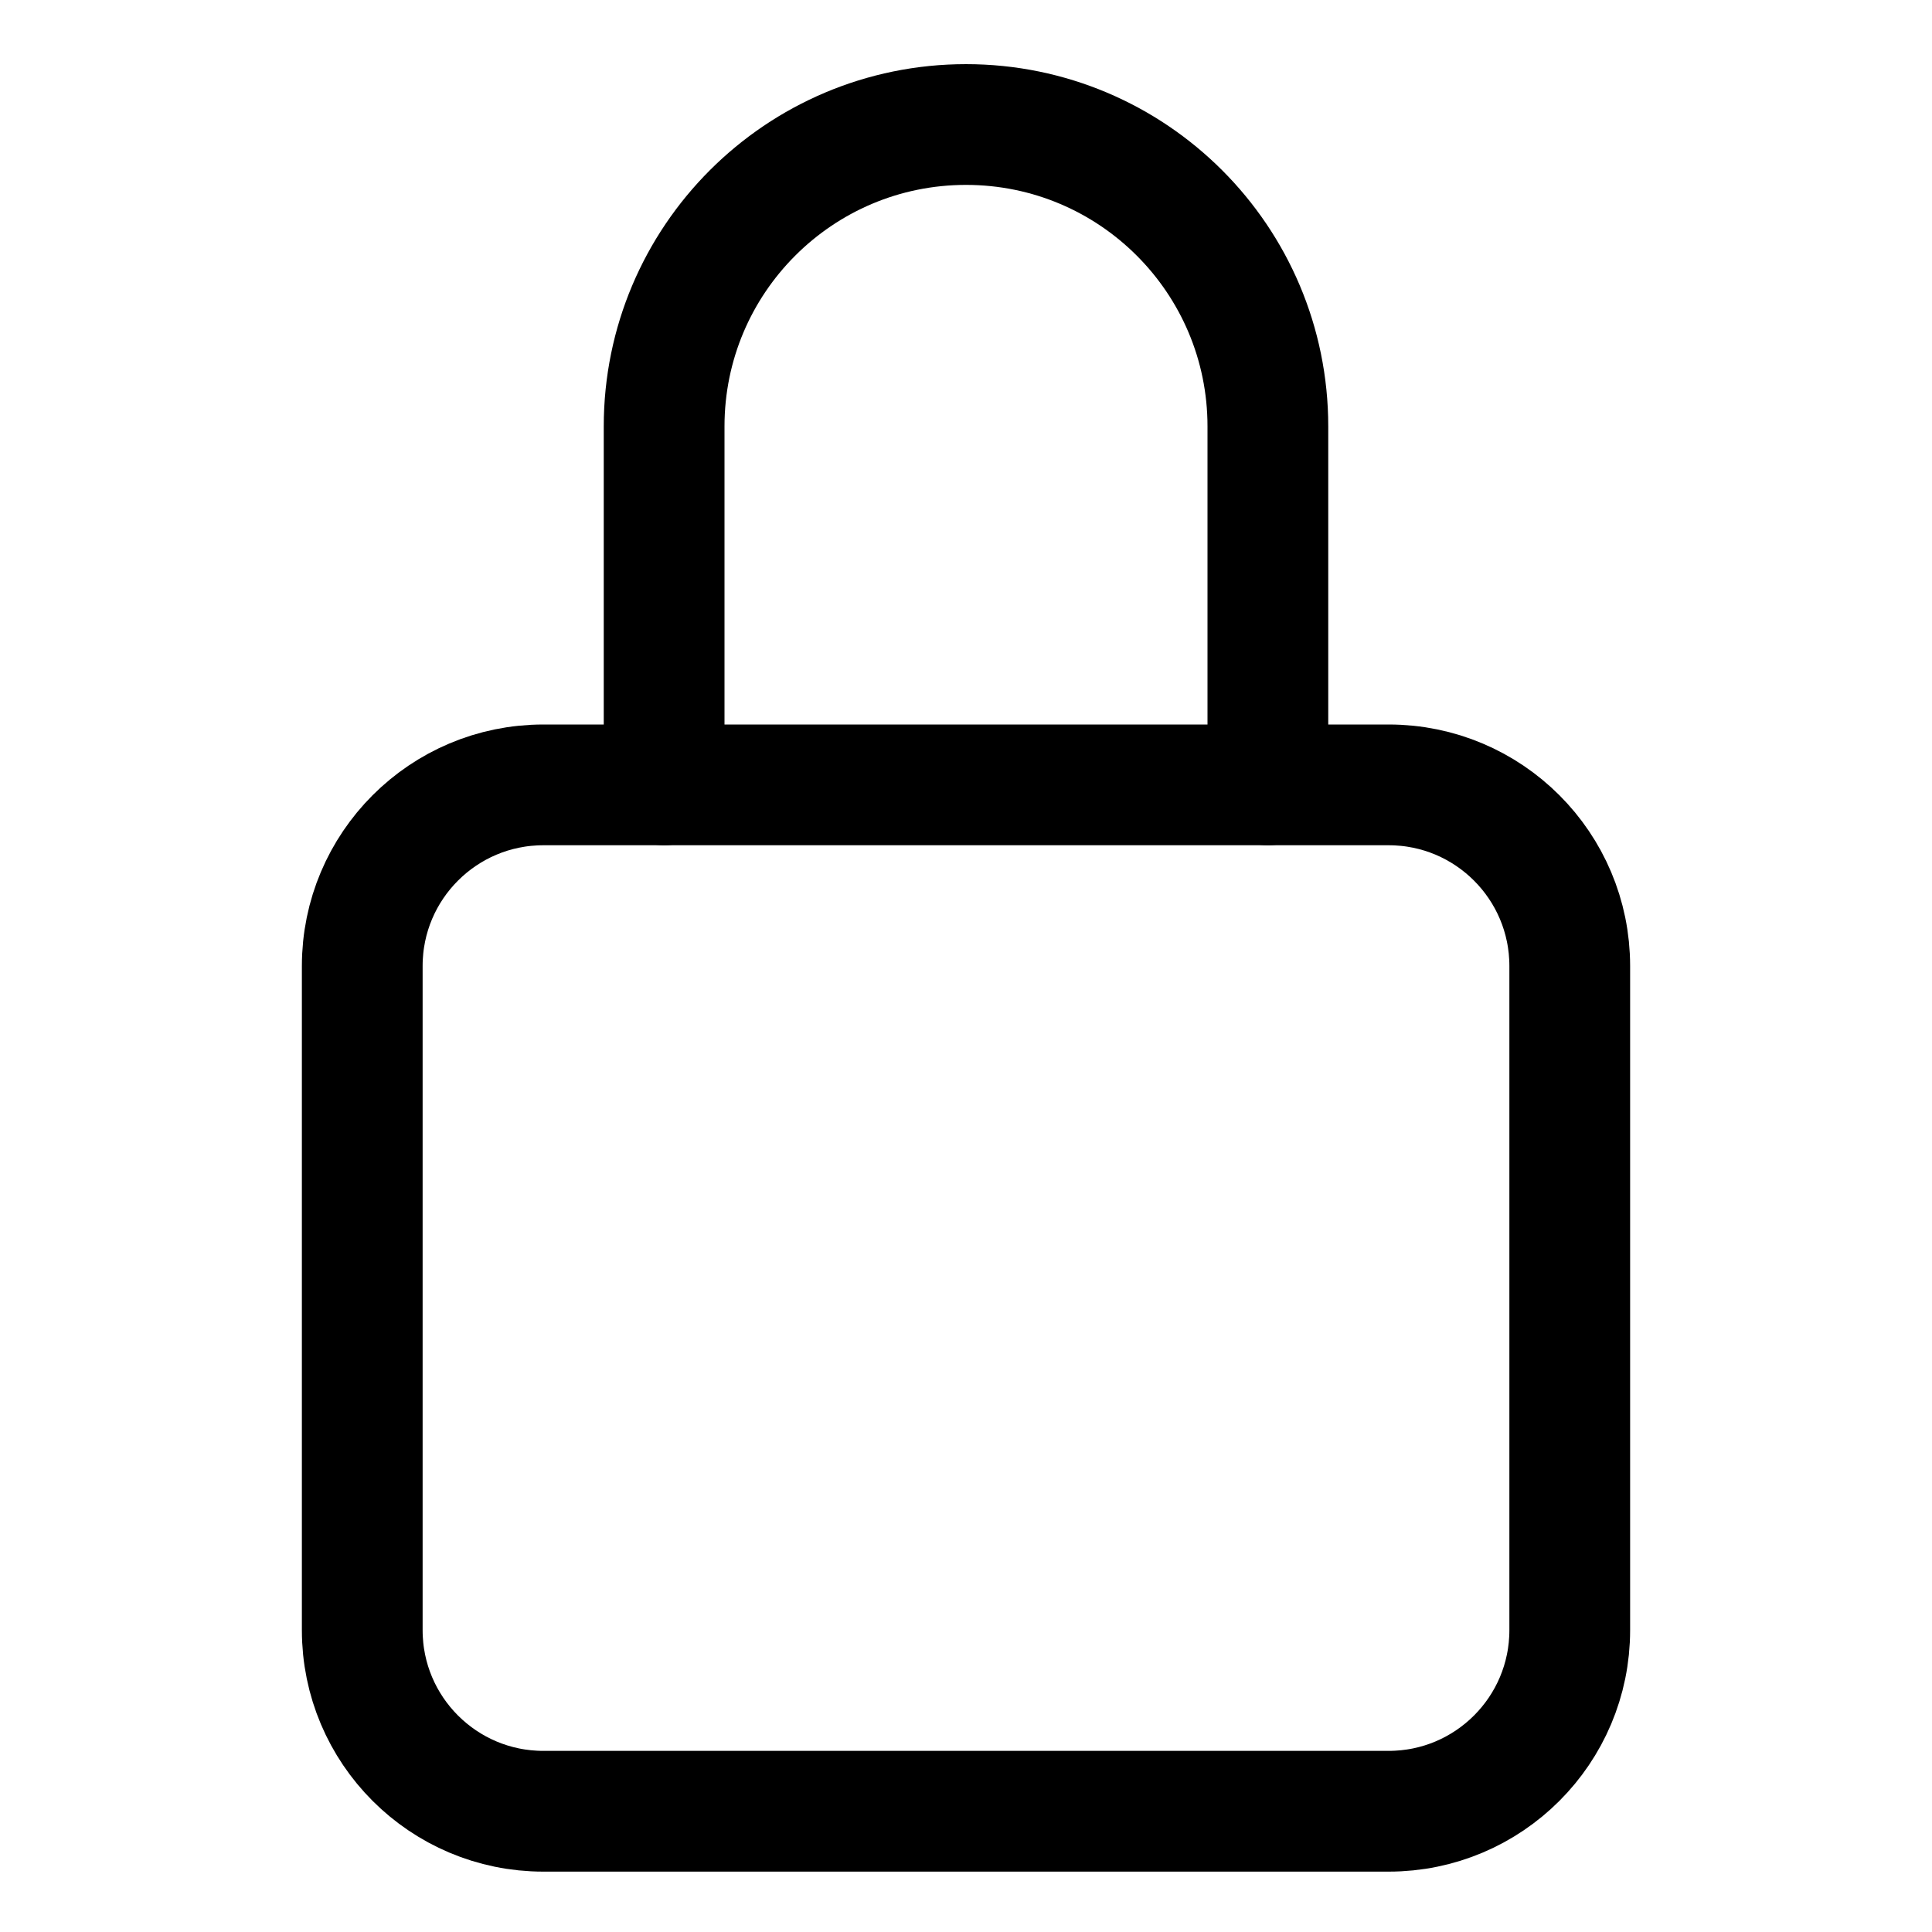
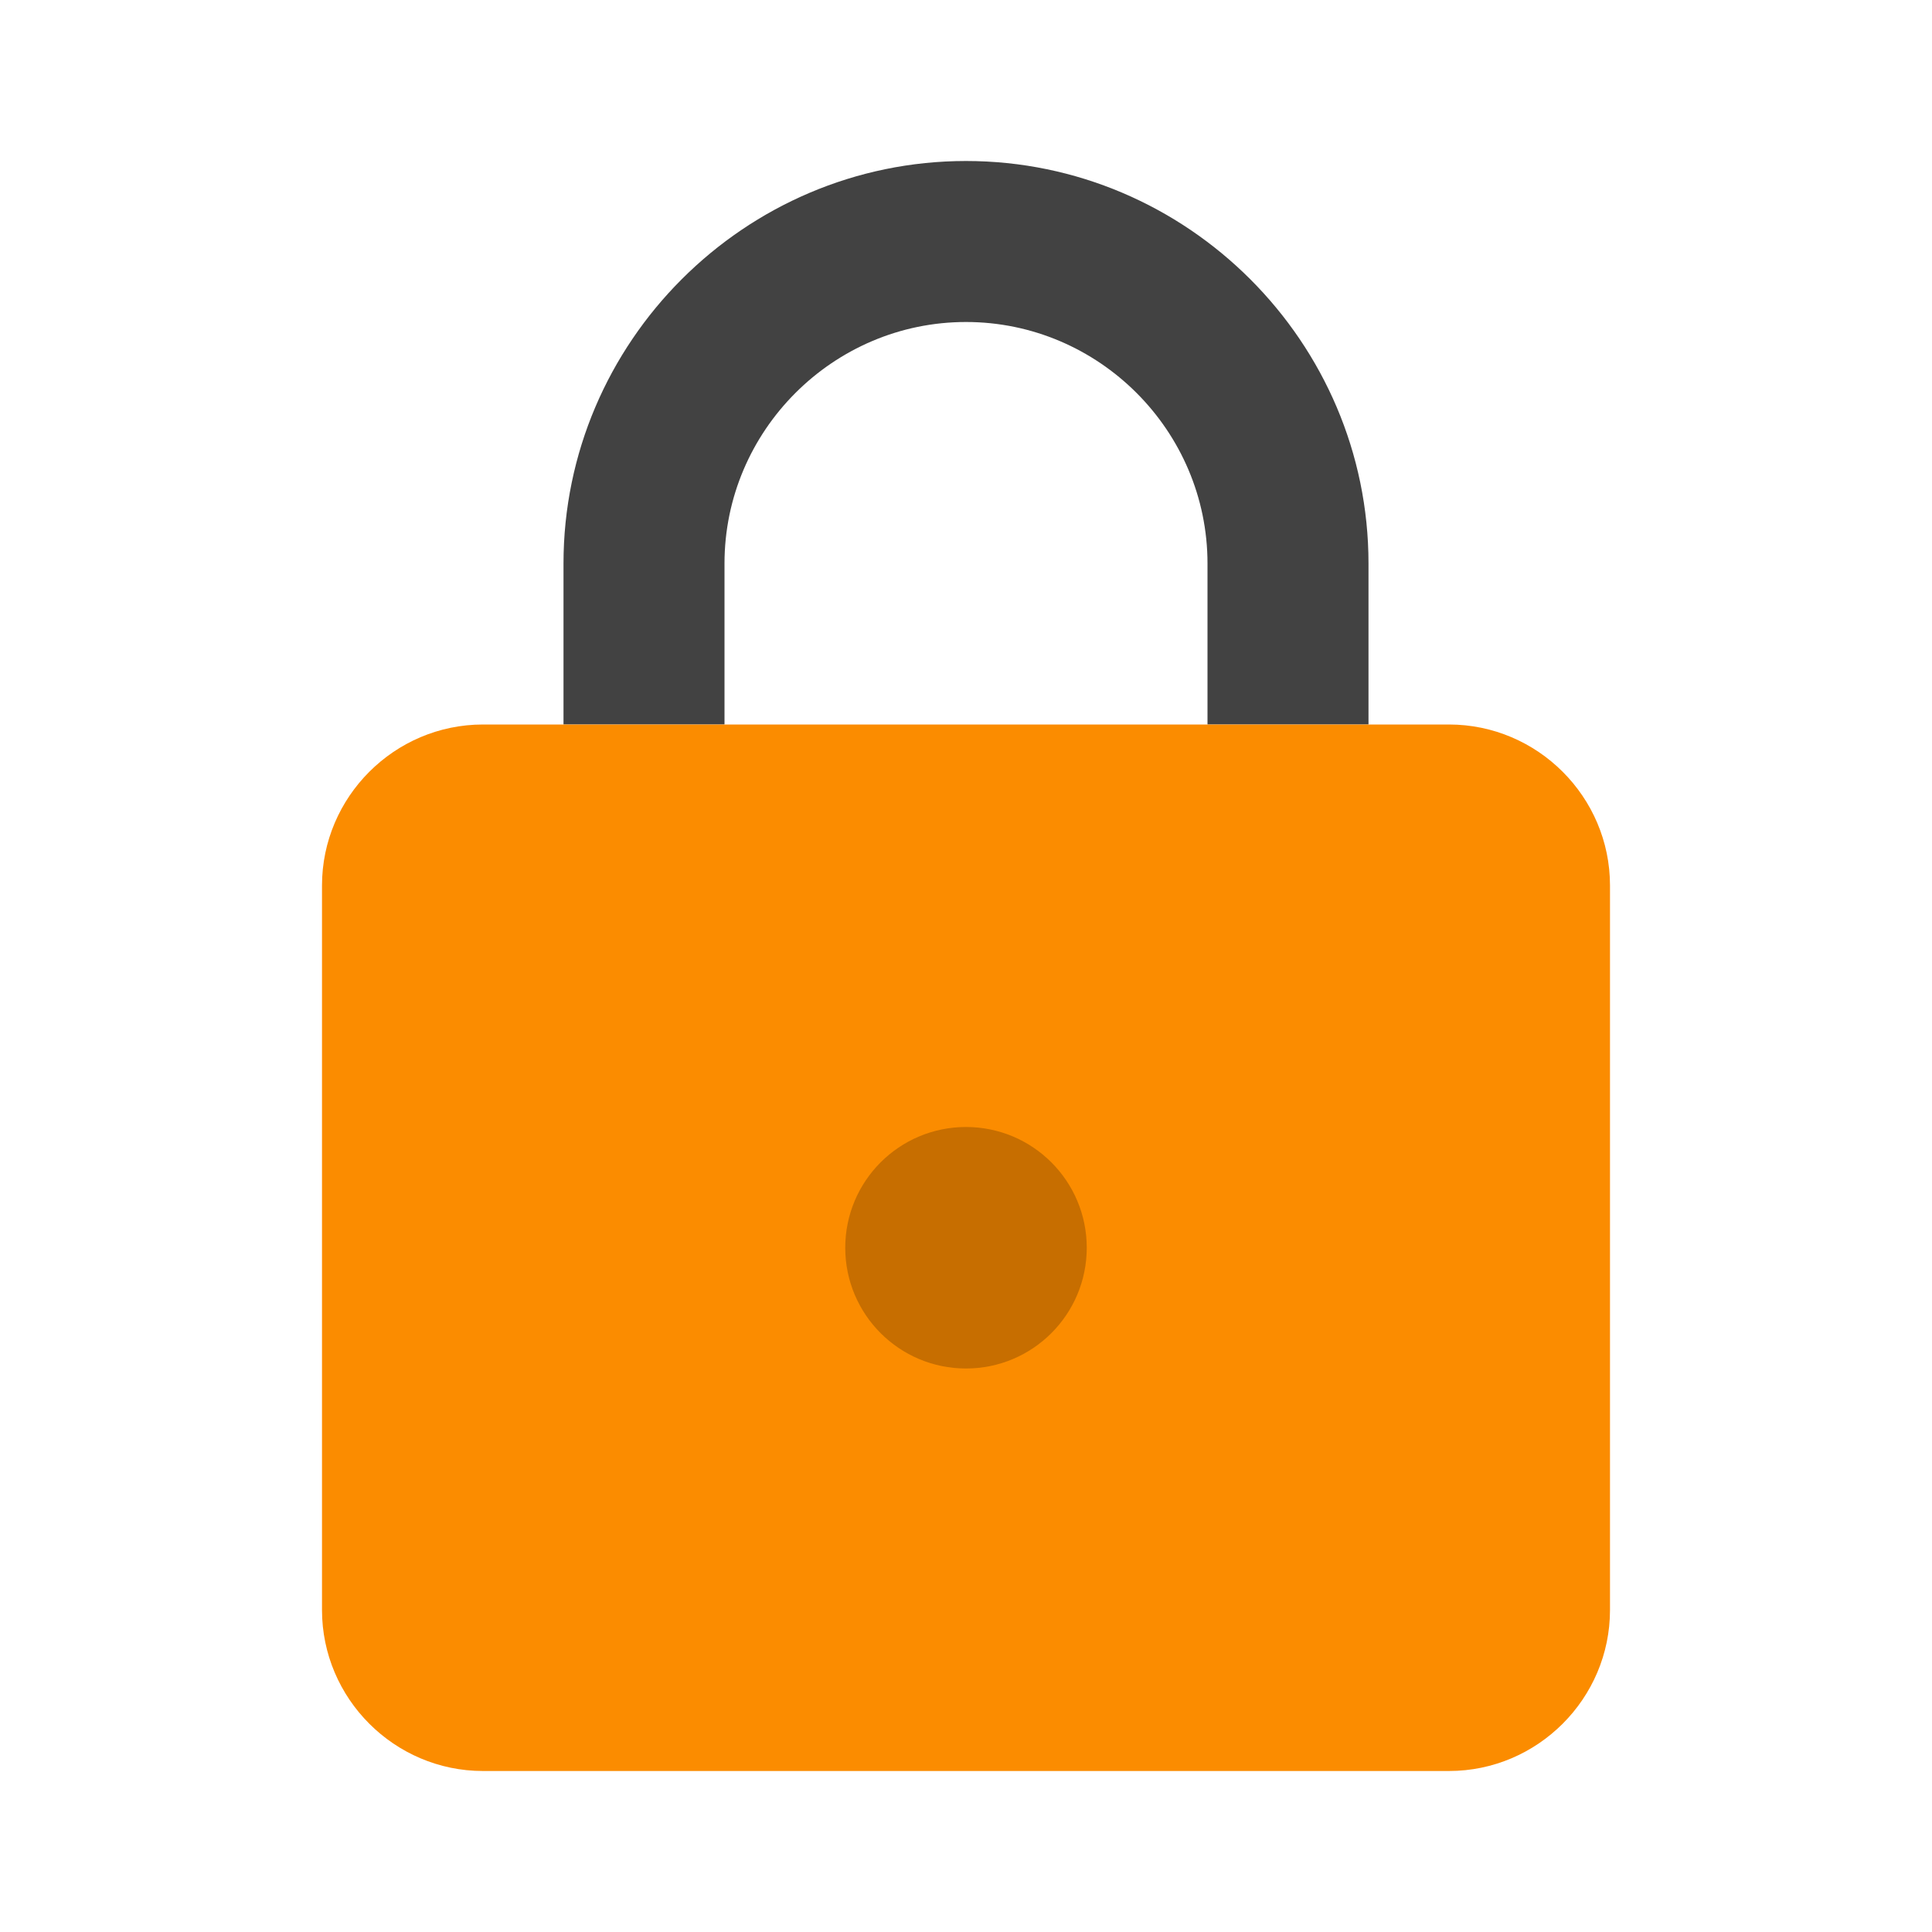
- <svg xmlns="http://www.w3.org/2000/svg" width="512" height="512" viewBox="0 0 512 512">
-   <path d="M336,208V113a80,80,0,0,0-160,0v95" style="fill:none;stroke:#000;stroke-linecap:round;stroke-linejoin:round;stroke-width:32px" />
-   <rect x="96" y="208" width="320" height="272" rx="48" ry="48" style="fill:none;stroke:#000;stroke-linecap:round;stroke-linejoin:round;stroke-width:32px" />
+ <svg xmlns="http://www.w3.org/2000/svg" width="800px" height="800px" viewBox="0 0 1024 1024" class="icon" version="1.1">
+   <path d="M512 85.333c-117.333 0-213.333 96-213.333 213.333v85.333h85.333v-85.333c0-70.4 57.6-128 128-128s128 57.6 128 128v85.333h85.333v-85.333c0-117.333-96-213.333-213.333-213.333z" fill="#424242" />
+   <path d="M768 938.667H256c-46.933 0-85.333-38.4-85.333-85.333V469.333c0-46.933 38.4-85.333 85.333-85.333h512c46.933 0 85.333 38.4 85.333 85.333v384c0 46.933-38.4 85.333-85.333 85.333z" fill="#FB8C00" />
+   <path d="M512 661.333m-64 0a64 64 0 1 0 128 0 64 64 0 1 0-128 0Z" fill="#C76E00" />
</svg>
